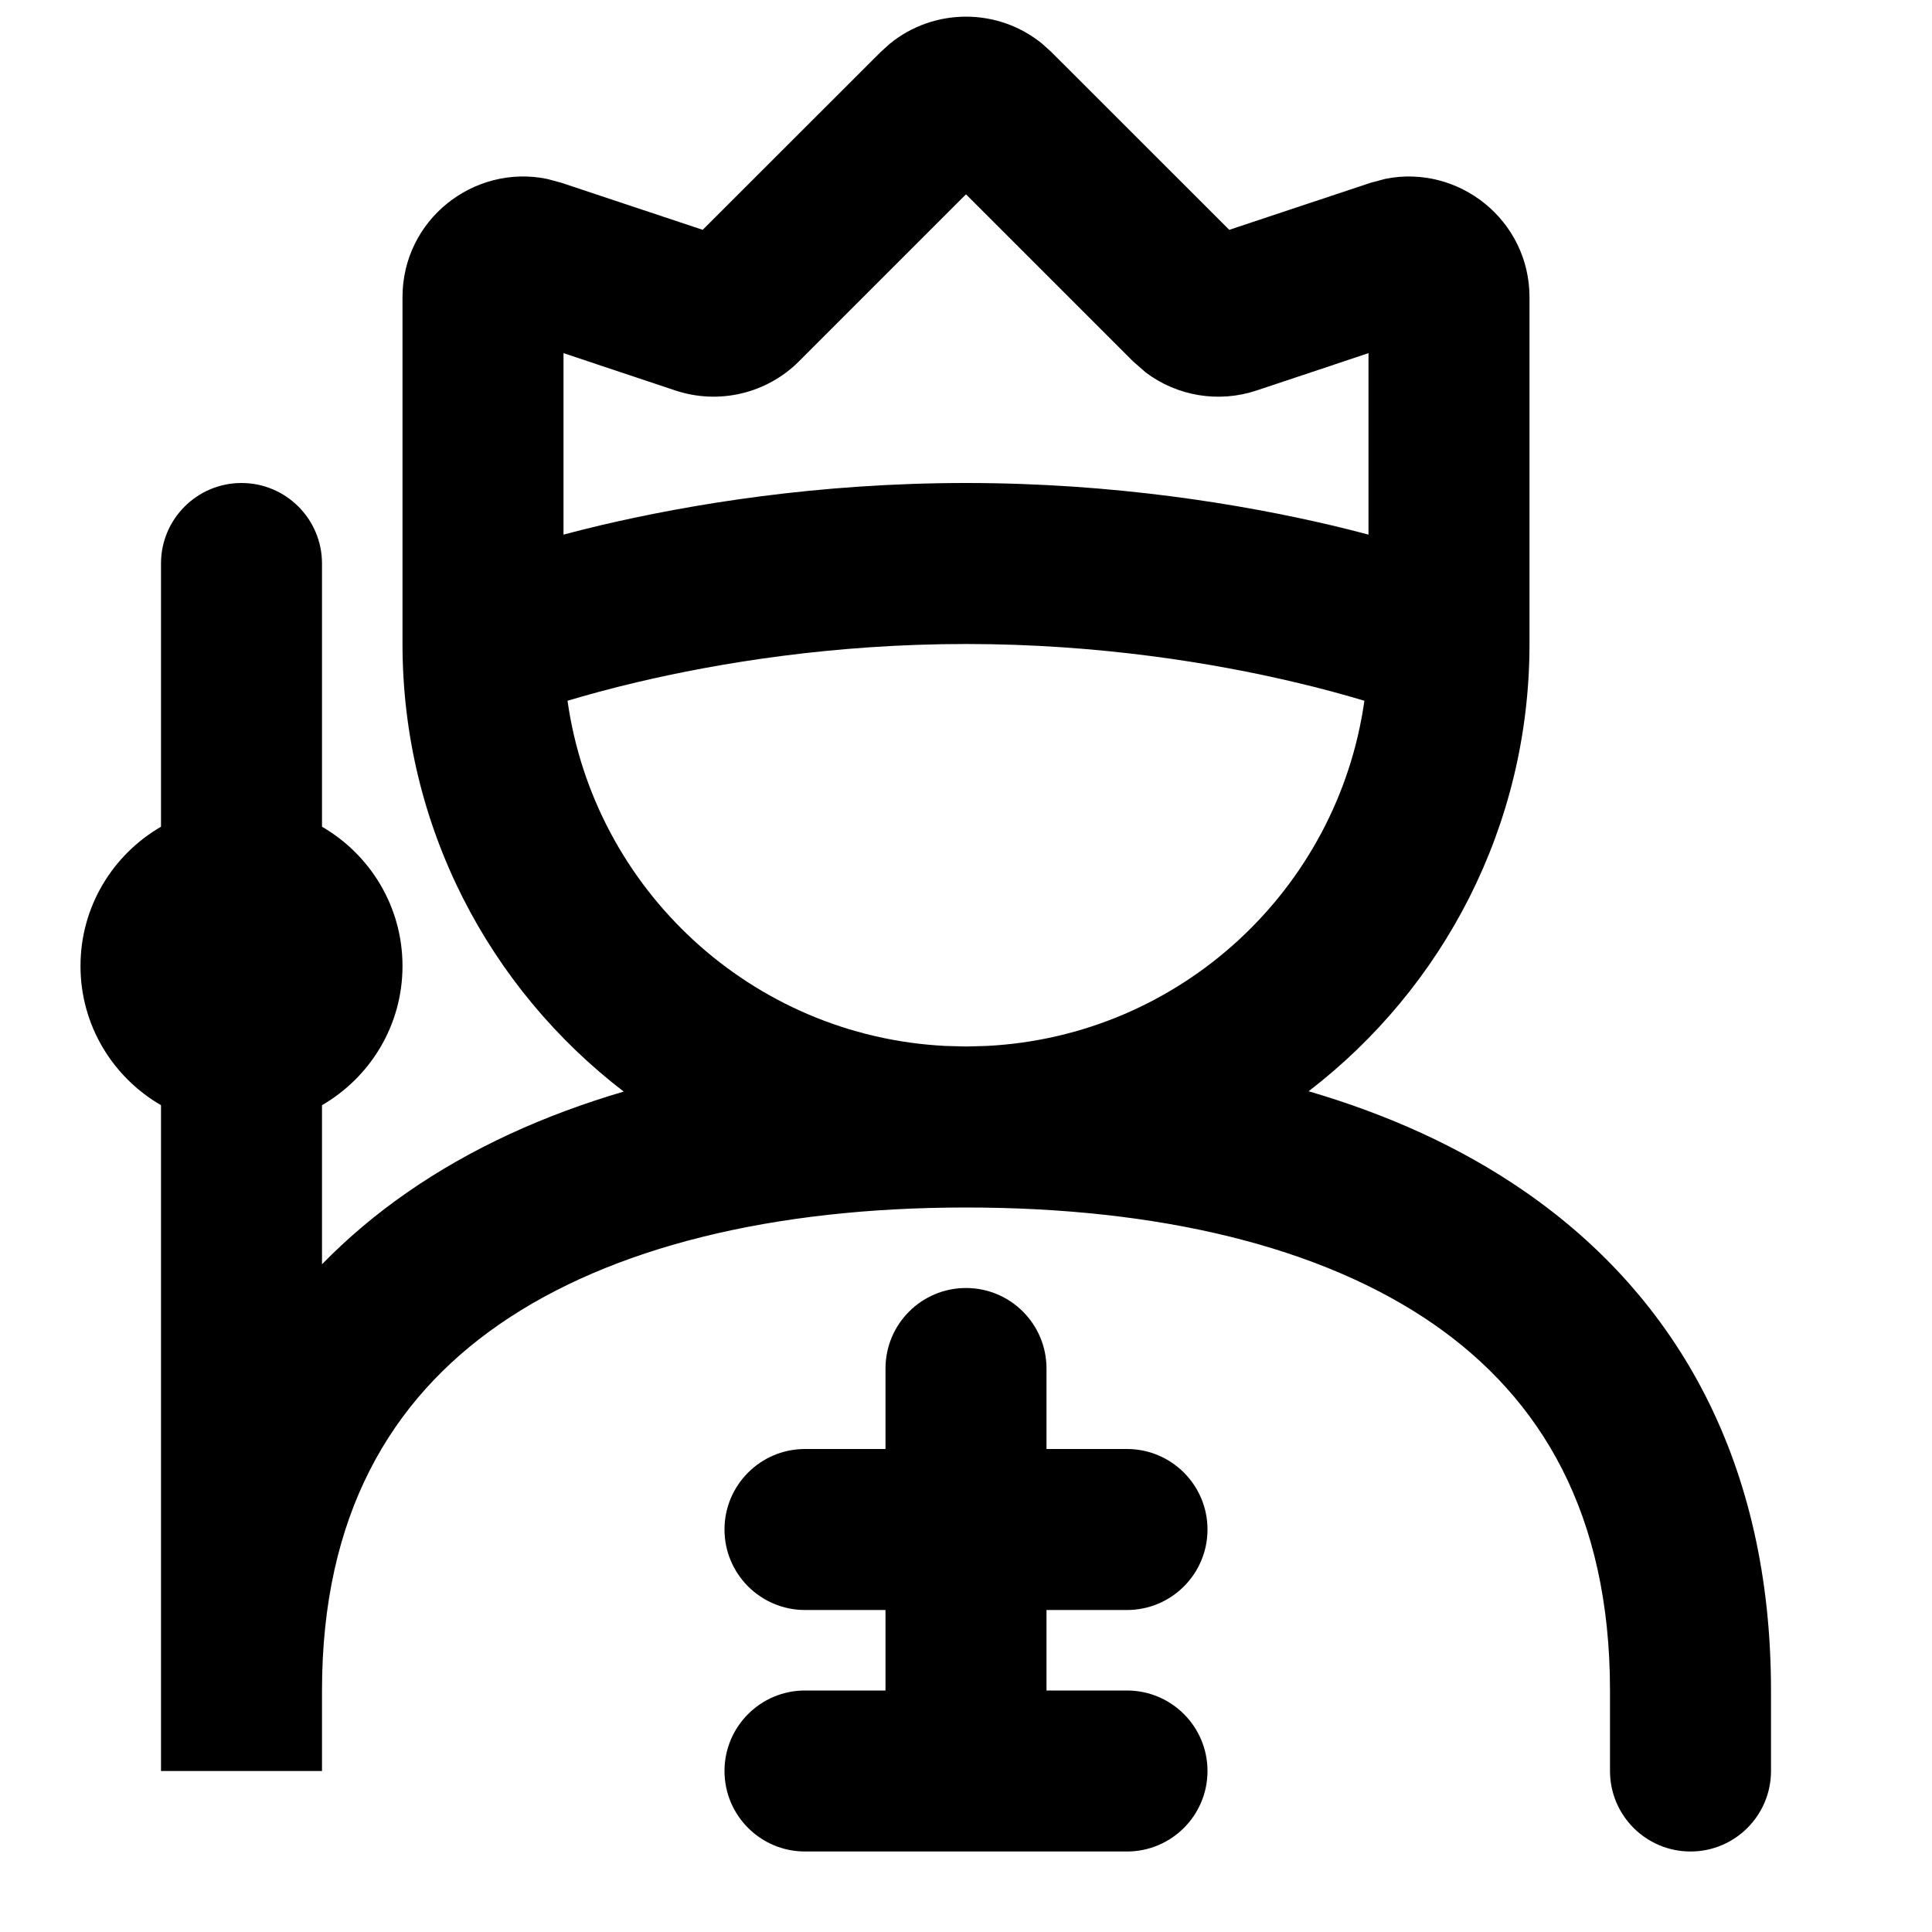
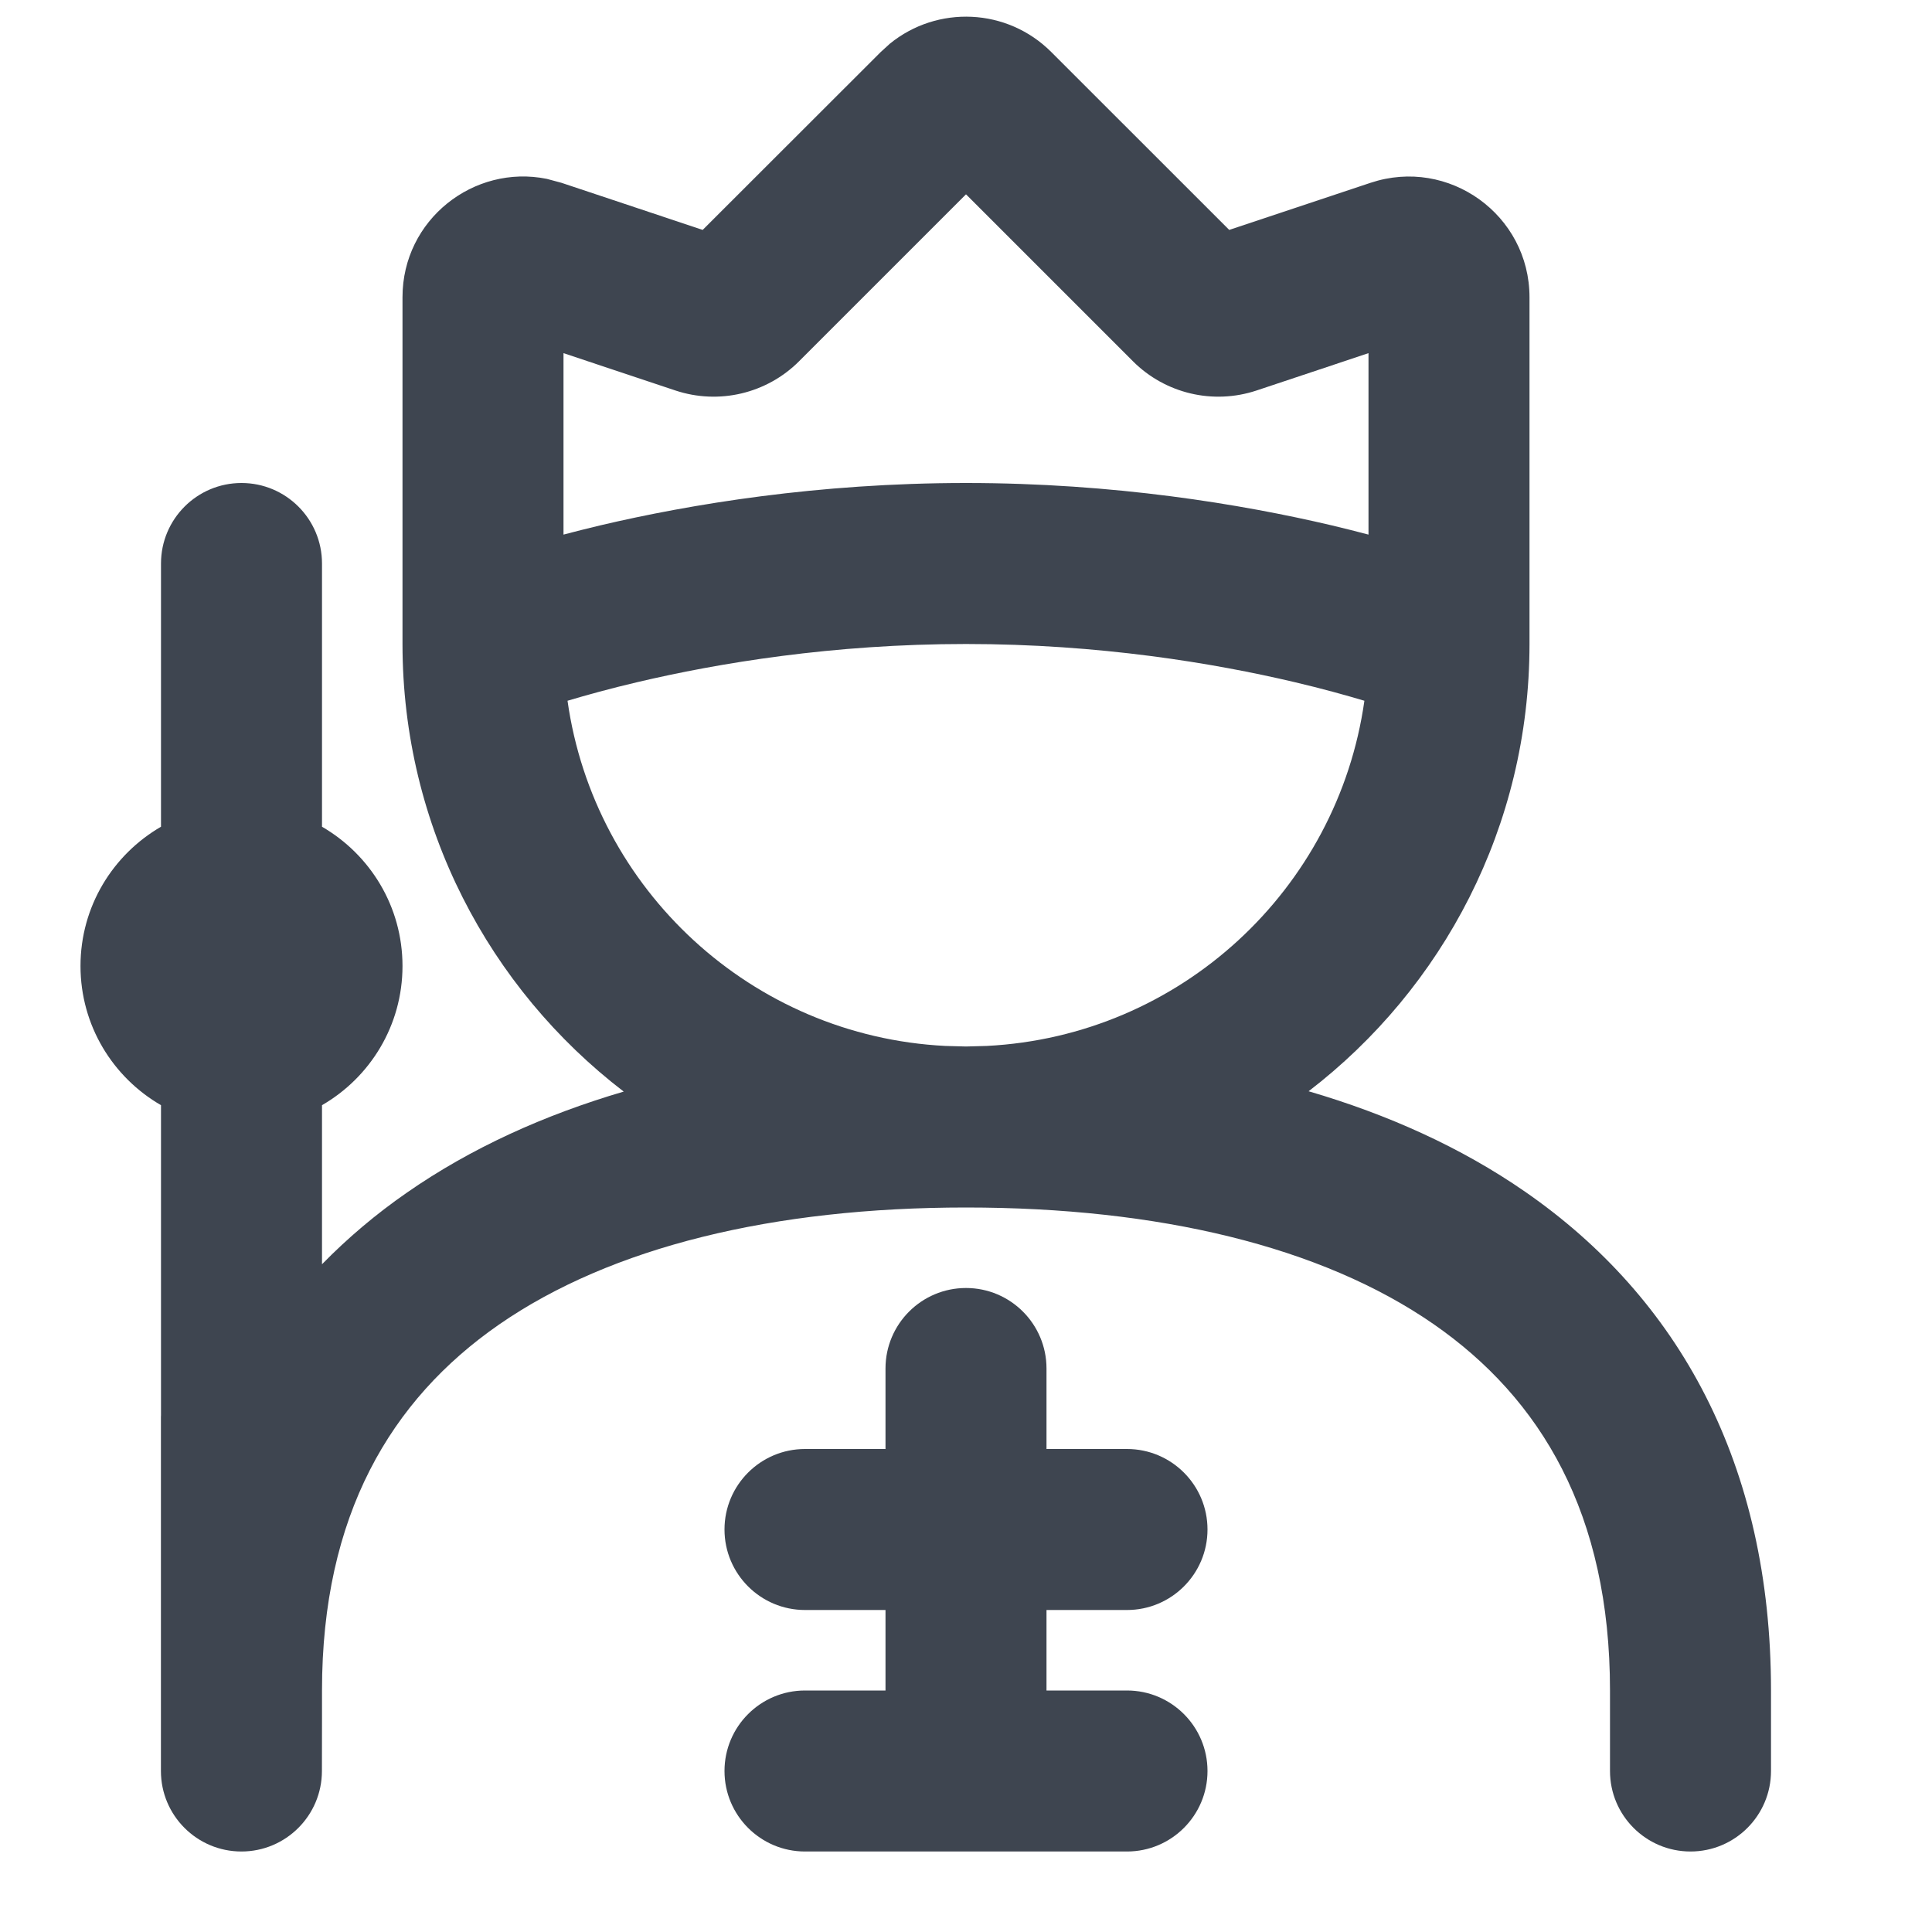
<svg xmlns="http://www.w3.org/2000/svg" width="24" height="24" viewBox="0 0 24 24" fill="none">
-   <path d="M12 16C12.552 16 13 16.448 13 17V18H14C14.552 18 15 18.448 15 19C15 19.552 14.552 20 14 20H13V21H14C14.552 21 15 21.448 15 22C15 22.552 14.552 23 14 23H10C9.448 23 9 22.552 9 22C9 21.448 9.448 21 10 21H11V20H10C9.448 20 9 19.552 9 19C9 18.448 9.448 18 10 18H11V17C11 16.448 11.448 16 12 16Z" fill="currentColor" />
-   <path fill-rule="evenodd" clip-rule="evenodd" d="M11.054 0.543C11.603 0.095 12.397 0.095 12.946 0.543L13.06 0.646L15.27 2.855L17.025 2.271L17.208 2.222C18.118 2.038 19 2.734 19 3.693V8C19 10.264 17.924 12.276 16.256 13.556C17.24 13.844 18.15 14.253 18.944 14.803C20.854 16.125 22 18.19 22 21V22C22 22.552 21.552 23 21 23C20.448 23 20 22.552 20 22V21C20 18.81 19.146 17.375 17.806 16.447C16.411 15.482 14.39 15 12 15C9.612 15 7.591 15.488 6.195 16.457C4.852 17.39 4 18.826 4 21V22H2V13.729C1.403 13.383 1 12.74 1 12C1 11.26 1.403 10.616 2 10.27V7C2 6.448 2.448 6 3 6C3.552 6 4 6.448 4 7V10.27C4.597 10.616 5 11.26 5 12C5 12.74 4.597 13.383 4 13.729V15.705C4.319 15.379 4.671 15.081 5.055 14.815C5.85 14.262 6.761 13.85 7.748 13.56C6.078 12.28 5 10.266 5 8V3.692C5 2.729 5.885 2.038 6.793 2.222L6.975 2.271L8.729 2.855L10.94 0.646L11.054 0.543ZM12 8C10.344 8 8.922 8.237 7.917 8.474C7.576 8.554 7.285 8.635 7.05 8.705C7.381 11.05 9.338 12.871 11.743 12.993L12 13L12.257 12.993C14.662 12.871 16.618 11.05 16.949 8.705C16.714 8.635 16.423 8.554 16.083 8.474C15.078 8.237 13.656 8 12 8ZM9.926 4.488C9.524 4.89 8.93 5.03 8.391 4.851L7 4.387V6.641C7.143 6.603 7.296 6.565 7.458 6.526C8.578 6.263 10.157 6 12 6C13.843 6 15.422 6.263 16.542 6.526C16.704 6.565 16.857 6.603 17 6.641V4.387L15.609 4.851C15.138 5.008 14.624 4.921 14.233 4.627L14.074 4.488L12 2.414L9.926 4.488Z" fill="currentColor" />
+   <path d="M11.054 0.543C11.643 0.063 12.511 0.097 13.06 0.647L15.27 2.856L17.025 2.271C17.997 1.947 19 2.67 19 3.693V8C19 10.264 17.924 12.276 16.256 13.556C17.24 13.844 18.15 14.253 18.944 14.803C20.854 16.125 22 18.19 22 21V22C22 22.552 21.552 23 21 23C20.448 23 20 22.552 20 22V21C20 18.81 19.146 17.375 17.806 16.447C16.411 15.482 14.39 15 12 15C9.612 15 7.591 15.488 6.195 16.457C4.852 17.39 4 18.826 4 21V21.355L3.999 22C3.999 22.552 3.551 23 2.999 23C2.447 23 1.999 22.552 1.999 22V17.601C1.999 17.594 2 17.587 2 17.58V13.729C1.403 13.384 1 12.74 1 12C1 11.26 1.403 10.616 2 10.27V7C2 6.448 2.448 6 3 6C3.552 6 4 6.448 4 7V10.27C4.597 10.616 5 11.26 5 12C5 12.74 4.597 13.384 4 13.729V15.705C4.319 15.379 4.671 15.081 5.055 14.815C5.85 14.262 6.761 13.85 7.748 13.56C6.078 12.28 5 10.266 5 8V3.692C5 2.729 5.885 2.038 6.793 2.222L6.975 2.271L8.729 2.856L10.94 0.647L11.054 0.543ZM12 8C10.344 8 8.922 8.237 7.917 8.474C7.576 8.554 7.285 8.635 7.05 8.705C7.381 11.05 9.338 12.871 11.743 12.993L12 13L12.257 12.993C14.662 12.871 16.618 11.05 16.949 8.705C16.714 8.635 16.423 8.554 16.083 8.474C15.078 8.237 13.656 8 12 8ZM9.926 4.488C9.524 4.89 8.93 5.03 8.391 4.851L7 4.387V6.641C7.143 6.603 7.296 6.565 7.458 6.526C8.578 6.263 10.157 6 12 6C13.843 6 15.422 6.263 16.542 6.526C16.704 6.565 16.857 6.603 17 6.641V4.387L15.609 4.851C15.07 5.03 14.476 4.89 14.074 4.488L12 2.414L9.926 4.488Z" fill-rule="evenodd" clip-rule="evenodd" fill="#3E4550" />
+   <path d="M12 16C12.552 16 13 16.448 13 17V18H14C14.552 18 15 18.448 15 19C15 19.552 14.552 20 14 20H13V21H14C14.552 21 15 21.448 15 22C15 22.552 14.552 23 14 23H10C9.448 23 9 22.552 9 22C9 21.448 9.448 21 10 21H11V20H10C9.448 20 9 19.552 9 19C9 18.448 9.448 18 10 18H11V17C11 16.448 11.448 16 12 16Z" fill="#3E4550" />
</svg>
